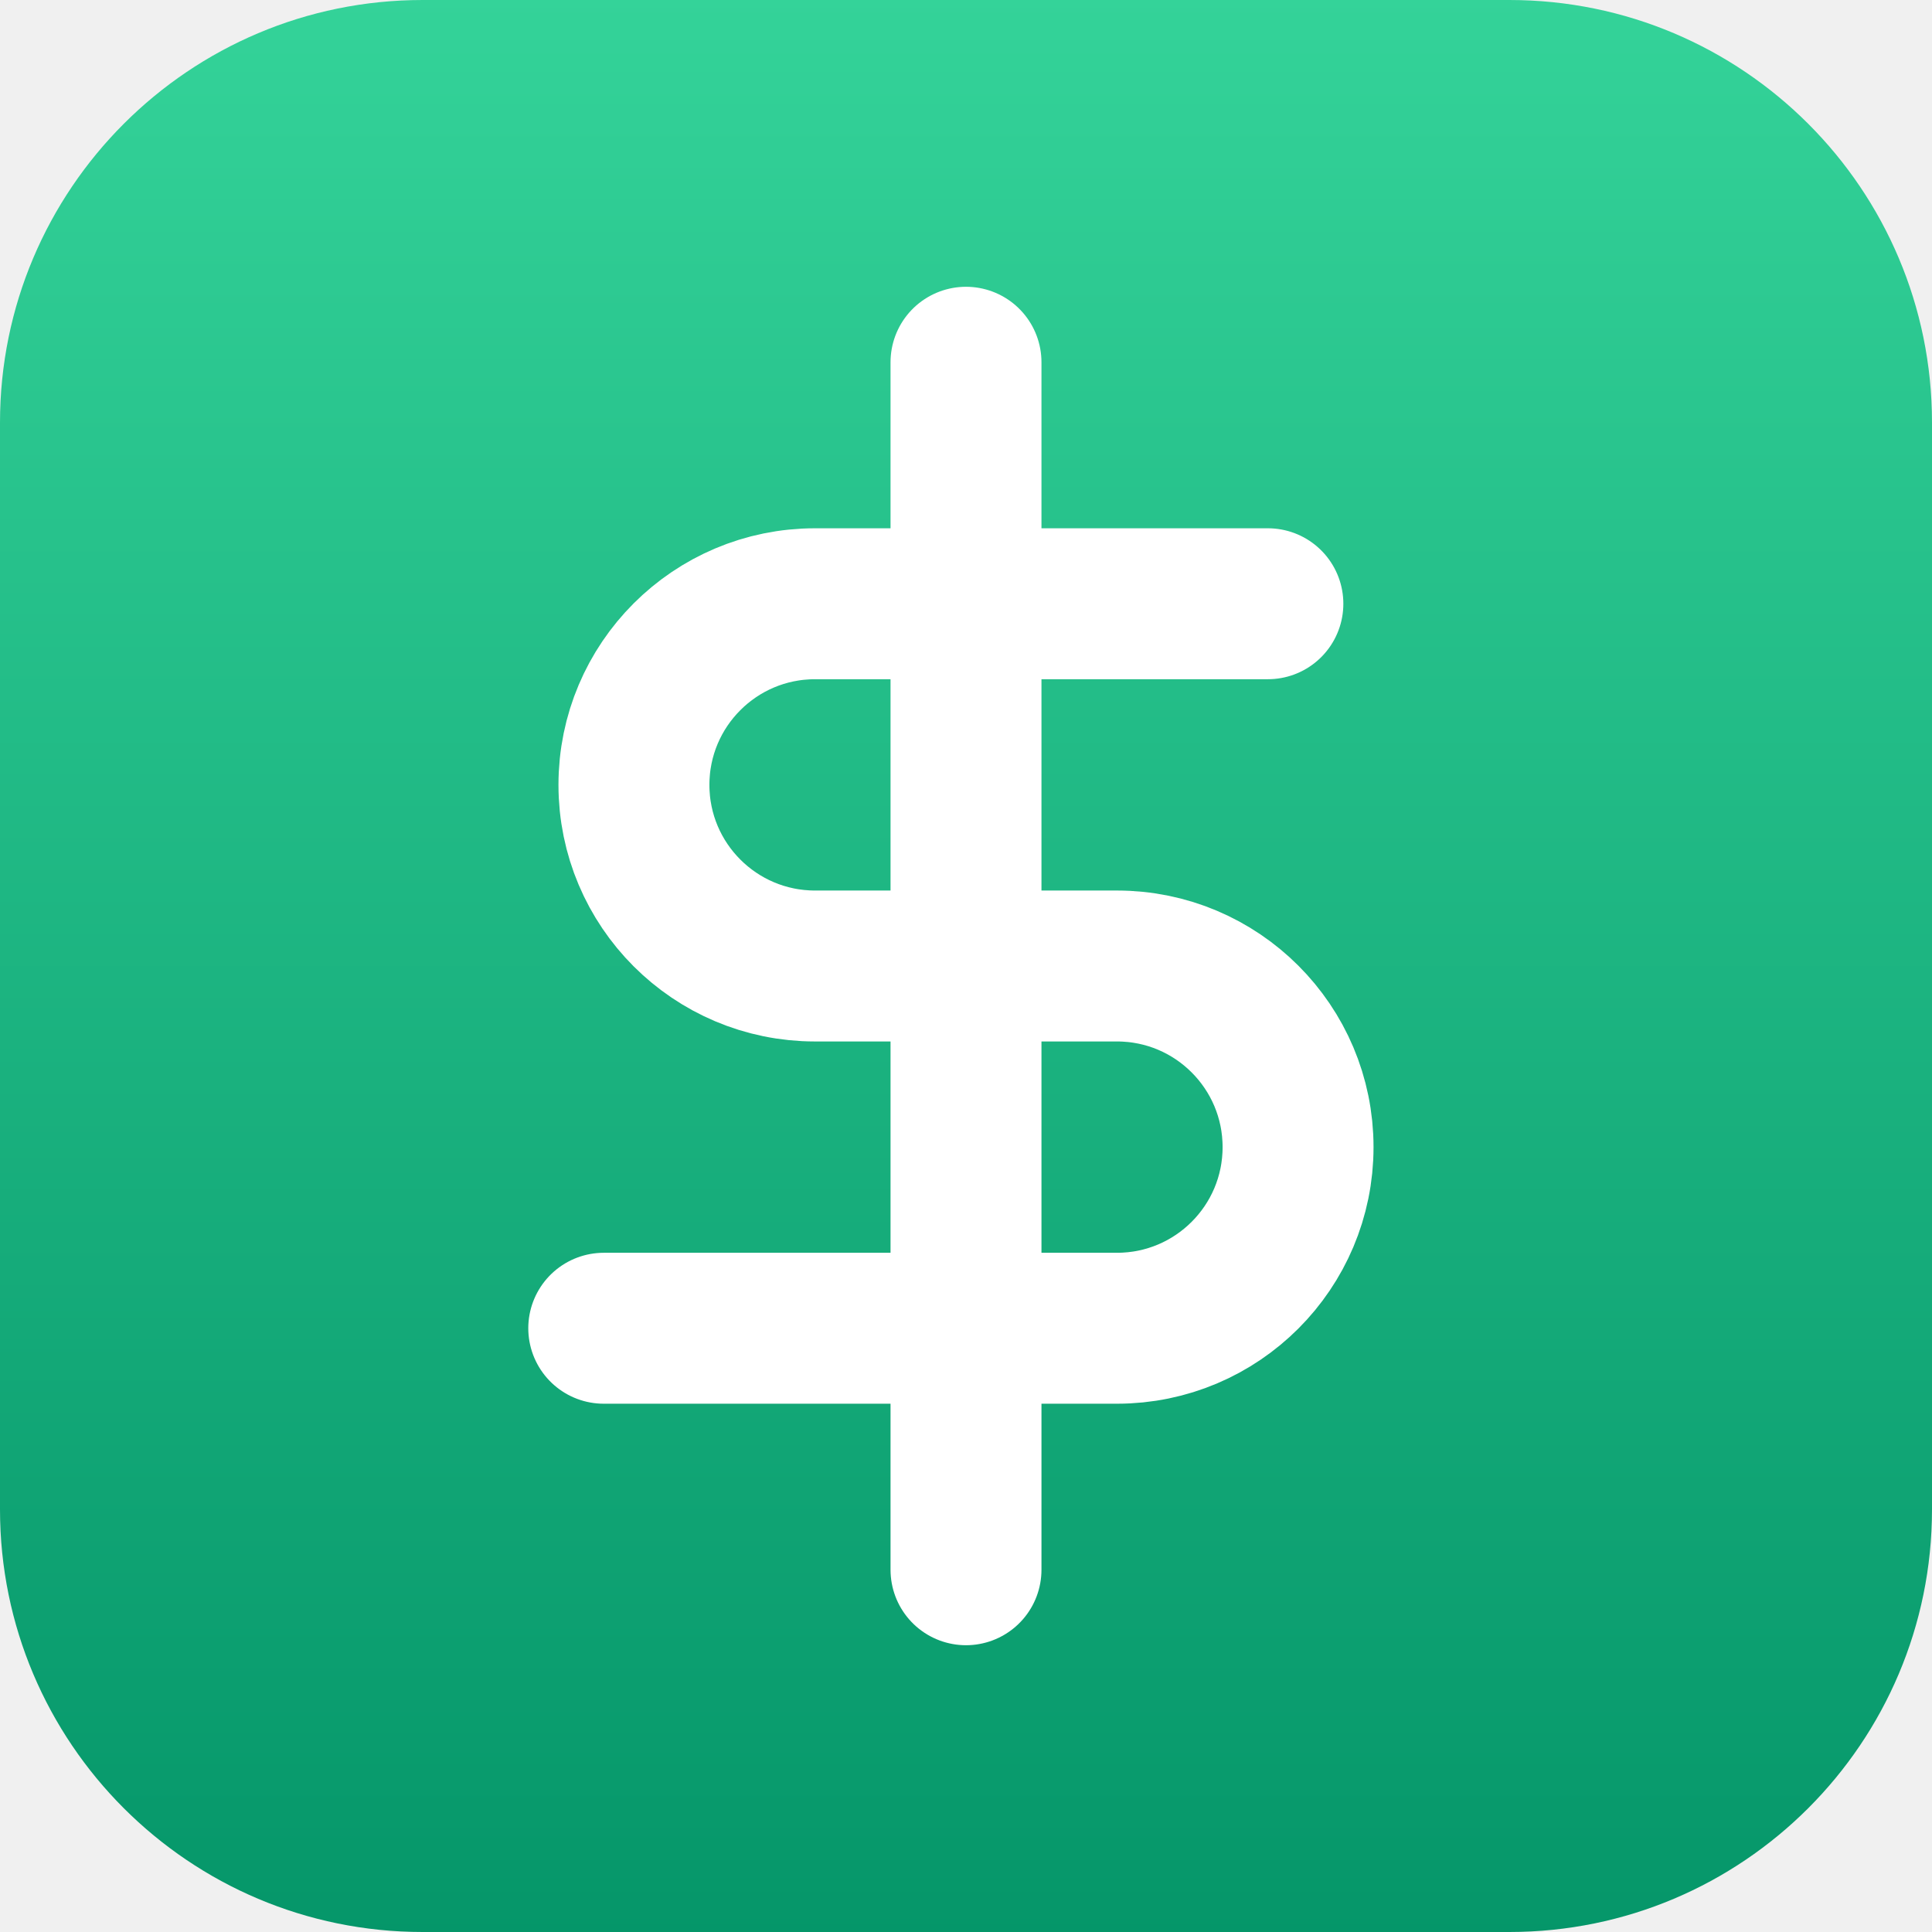
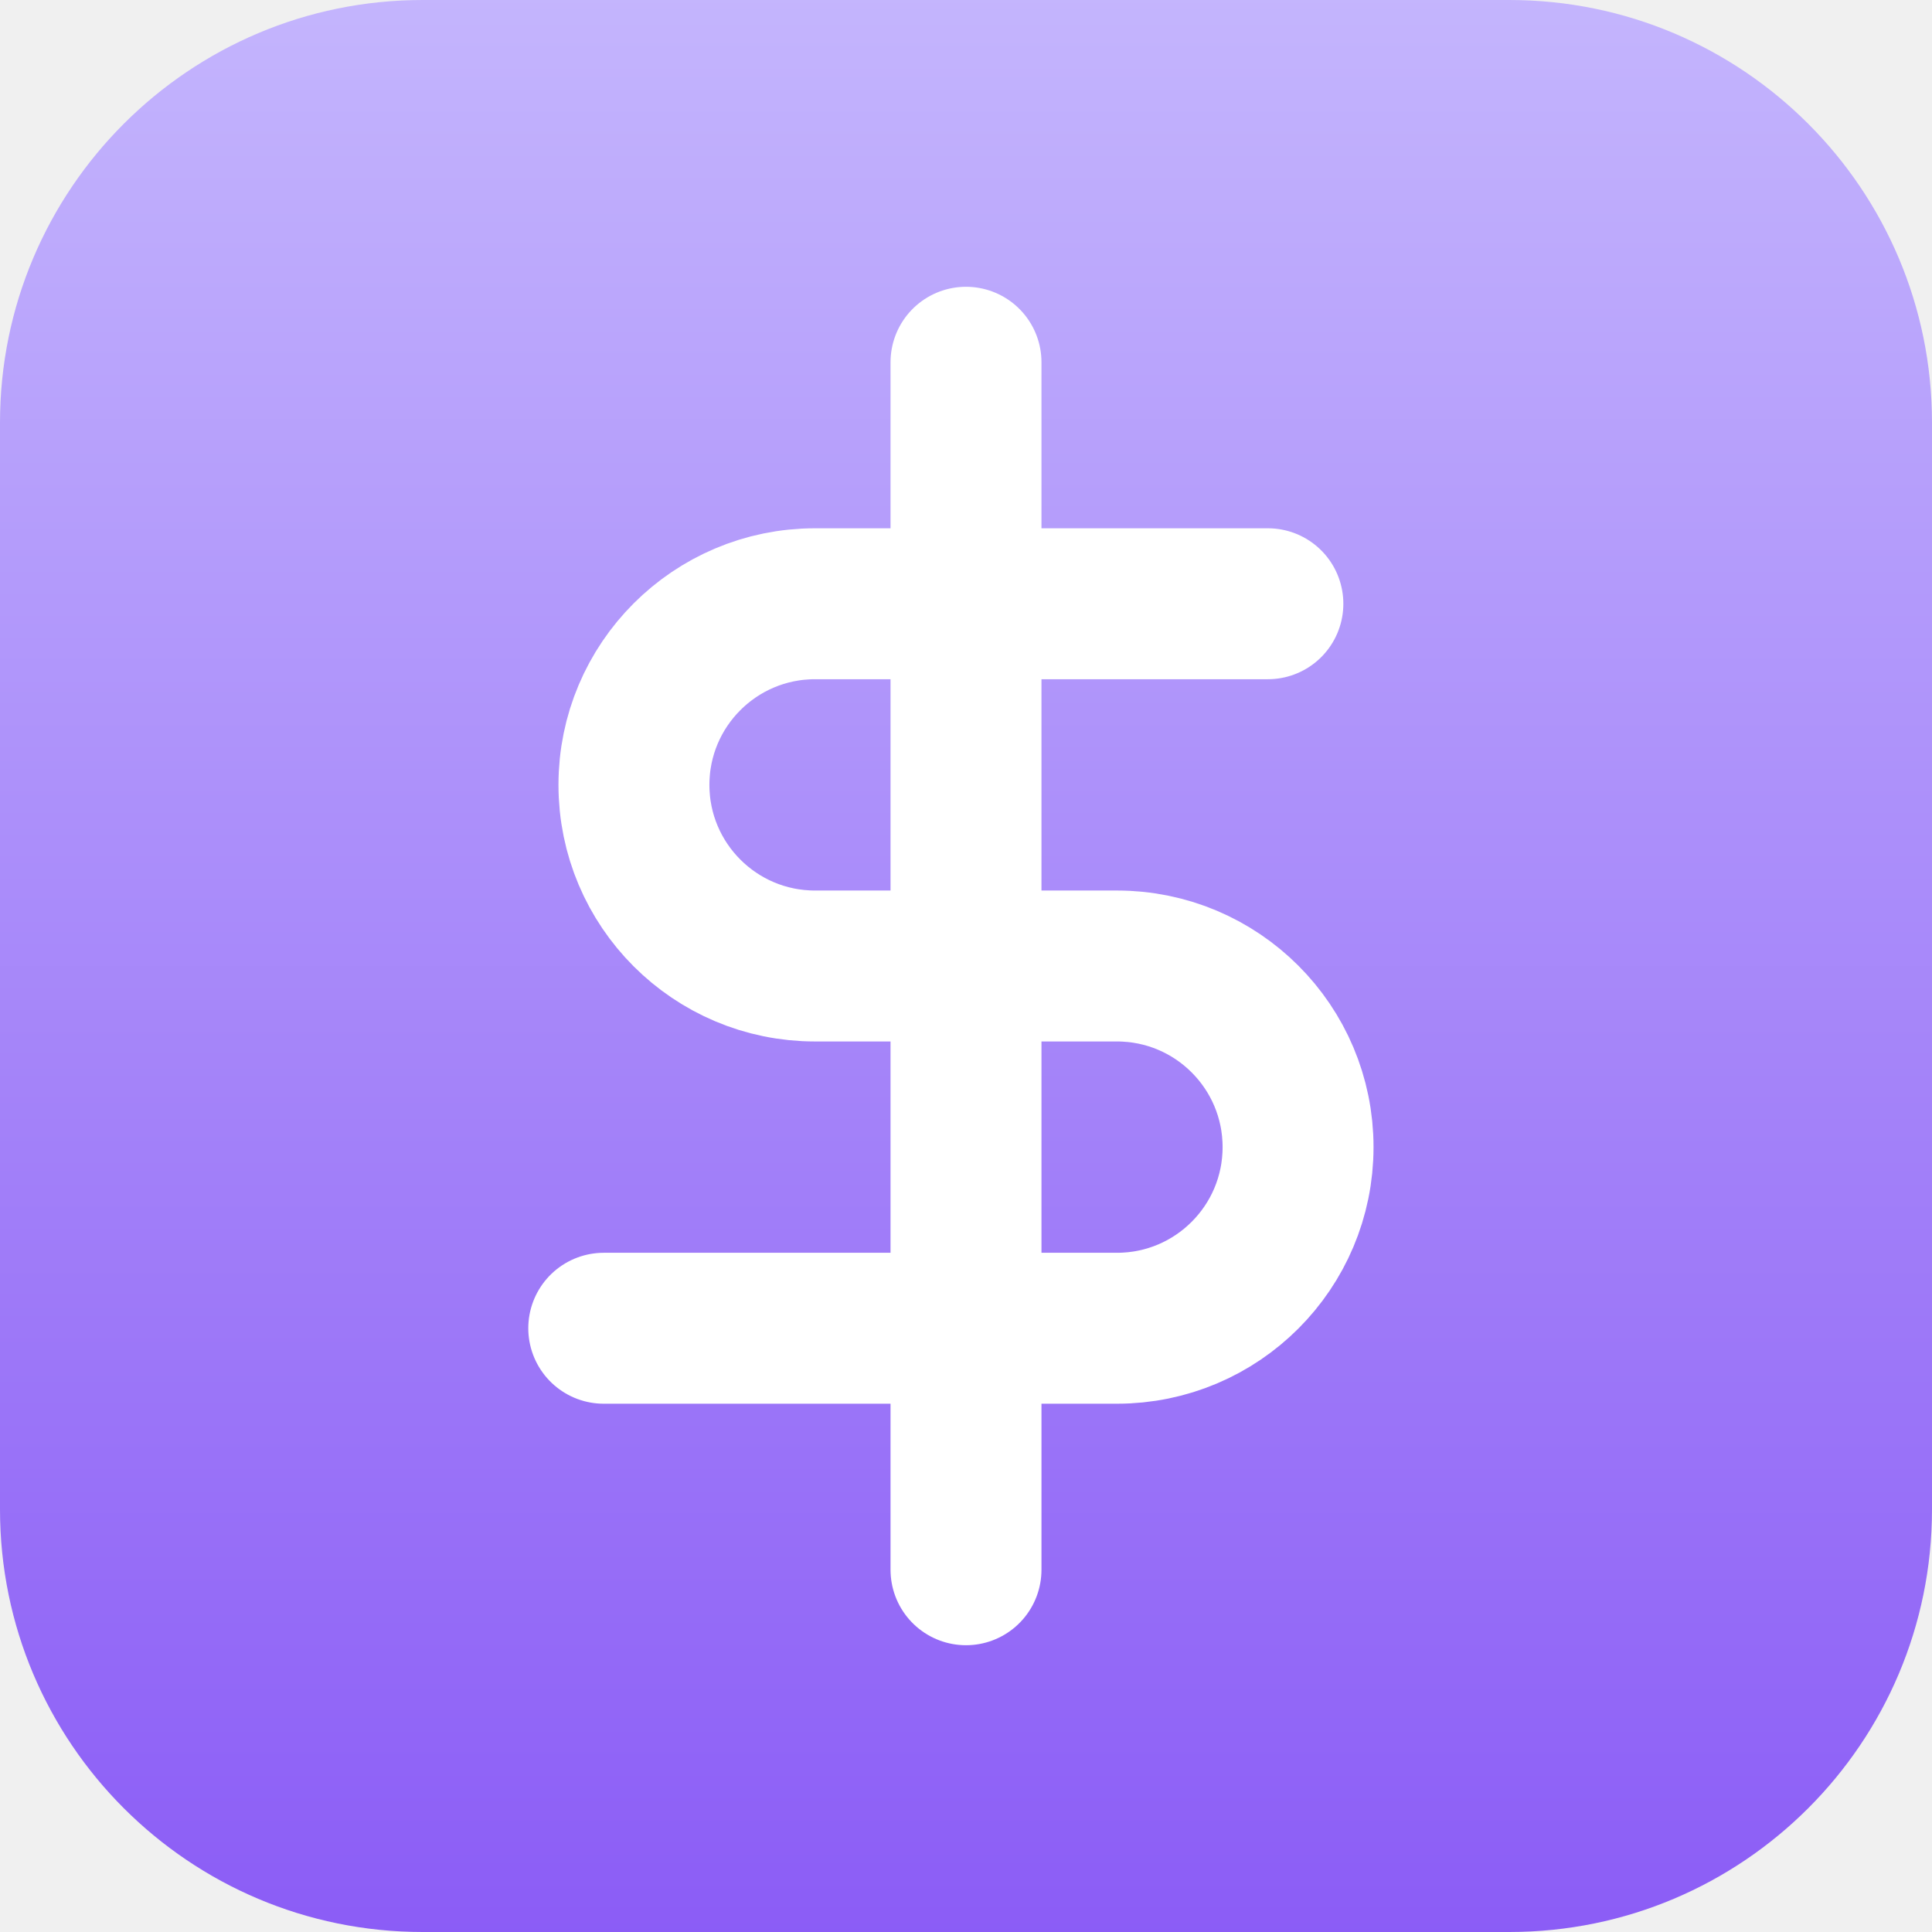
<svg xmlns="http://www.w3.org/2000/svg" viewBox="0 0 32 32">
  <defs>
    <linearGradient id="g" x1="0" y1="0" x2="0" y2="1">
-       <stop offset="0%" stop-color="#34d399" />
-       <stop offset="100%" stop-color="#059669" />
+       <stop offset="0%" stop-color="#c4b5fd" />
+       <stop offset="100%" stop-color="#8b5cf6" />
    </linearGradient>
  </defs>
  <rect width="32" height="32" rx="7" fill="url(#g)" />
  <path d="M16 6v20M21 10H13.5a3 3 0 0 0 0 6h5a3 3 0 0 1 0 6H10" stroke="white" stroke-width="2.5" stroke-linecap="round" stroke-linejoin="round" fill="none" />
</svg>
